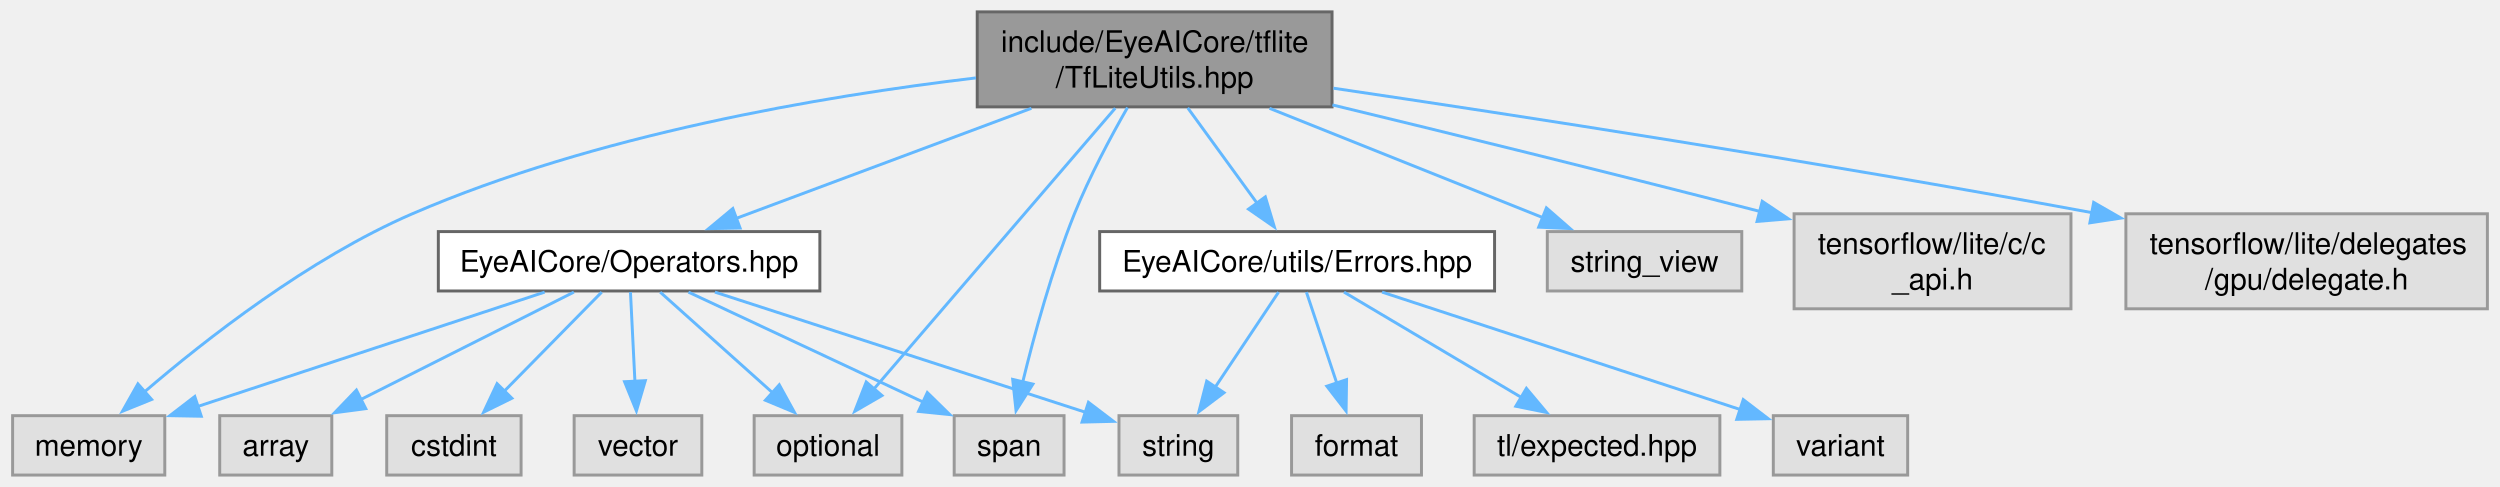
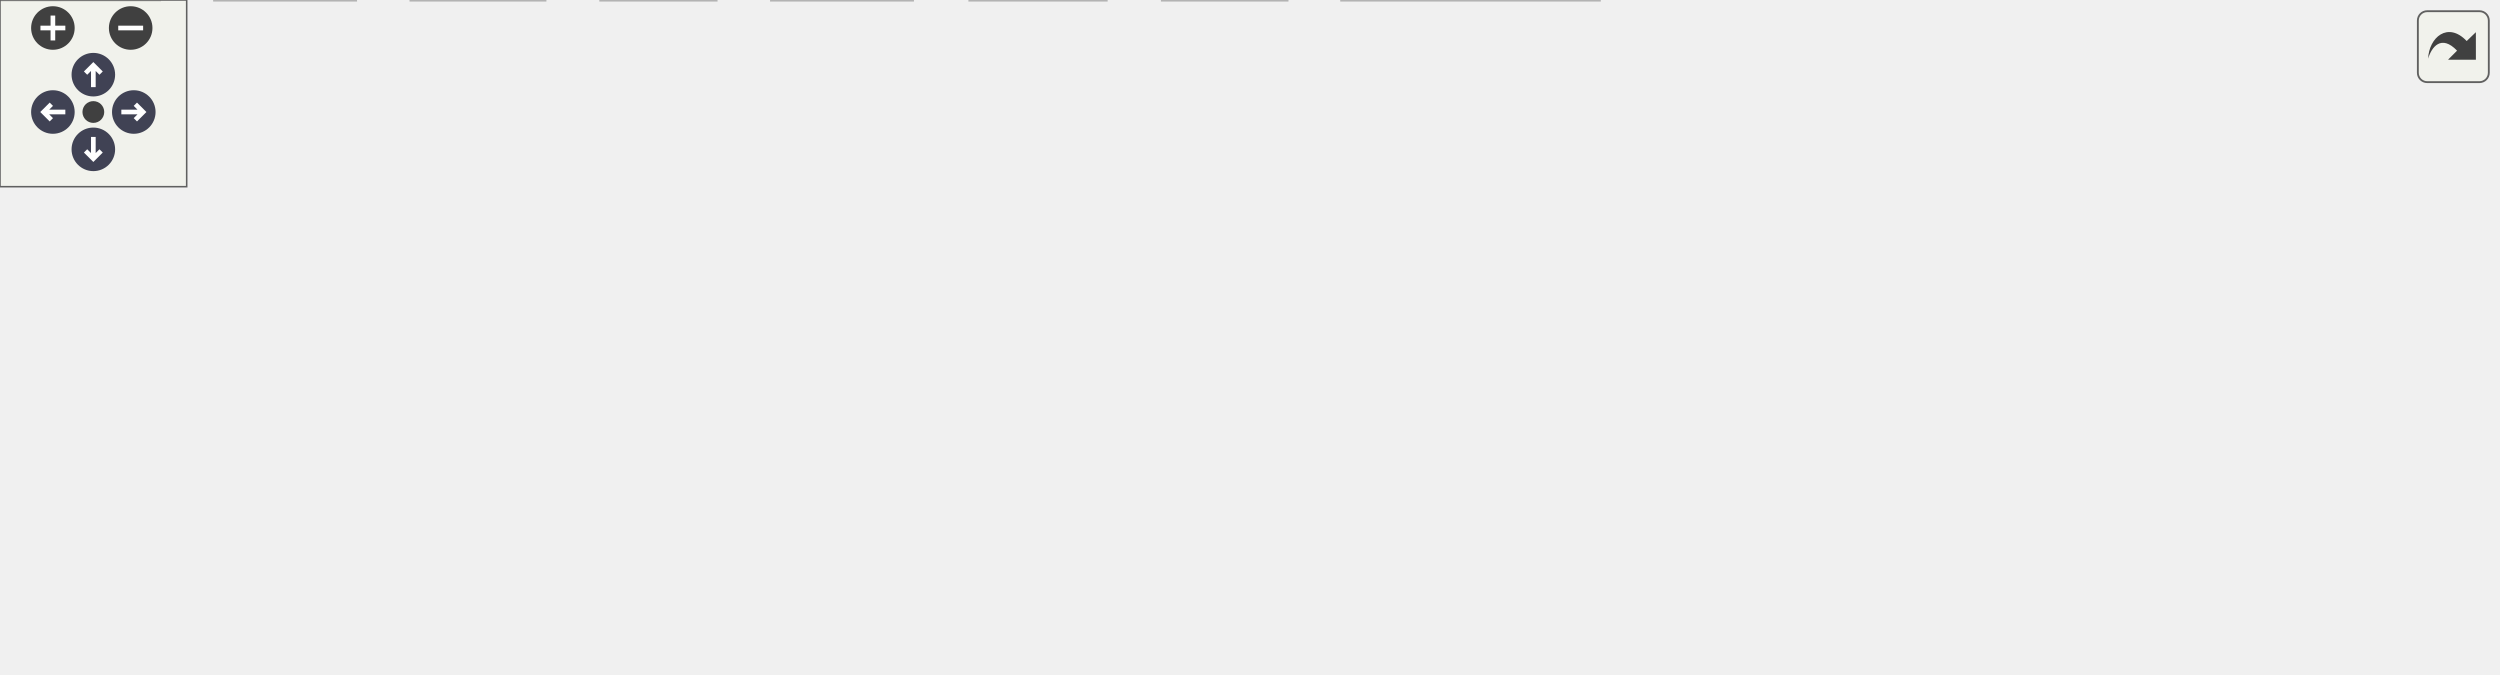
- <svg xmlns="http://www.w3.org/2000/svg" xmlns:xlink="http://www.w3.org/1999/xlink" width="842pt" height="164pt" viewBox="0.00 0.00 841.50 164.00">
-   <g id="graph0" class="graph" transform="scale(1 1) rotate(0) translate(4 160)">
-     <g id="Node000001" class="node">
-       <g id="a_Node000001">
-         <a xlink:title=" ">
-           <polygon fill="#999999" stroke="#666666" points="444.38,-156 324.88,-156 324.88,-124 444.38,-124 444.38,-156" />
-           <text text-anchor="start" x="332.88" y="-142.5" font-family="Helvetica,sans-Serif" font-size="10.00">include/EyeAICore/tflite</text>
-           <text text-anchor="middle" x="384.62" y="-130.5" font-family="Helvetica,sans-Serif" font-size="10.00">/TfLiteUtils.hpp</text>
-         </a>
-       </g>
-     </g>
-     <g id="Node000002" class="node">
-       <g id="a_Node000002">
-         <a xlink:href="Operators_8hpp.html" target="_top" xlink:title=" ">
-           <polygon fill="white" stroke="#666666" points="271.88,-82 143.38,-82 143.38,-62 271.88,-62 271.88,-82" />
-           <text text-anchor="middle" x="207.62" y="-68.5" font-family="Helvetica,sans-Serif" font-size="10.00">EyeAICore/Operators.hpp</text>
-         </a>
-       </g>
-     </g>
-     <g id="edge1_Node000001_Node000002" class="edge">
-       <g id="a_edge1_Node000001_Node000002">
-         <a xlink:title=" ">
-           <path fill="none" stroke="#63b8ff" d="M343.13,-123.53C312.86,-112.24 272.27,-97.11 243.43,-86.35" />
-           <polygon fill="#63b8ff" stroke="#63b8ff" points="245.01,-83.2 234.41,-82.99 242.56,-89.76 245.01,-83.2" />
-         </a>
-       </g>
-     </g>
-     <g id="Node000005" class="node">
-       <g id="a_Node000005">
-         <a xlink:title=" ">
-           <polygon fill="#e0e0e0" stroke="#999999" points="51.25,-20 0,-20 0,0 51.25,0 51.25,-20" />
-           <text text-anchor="middle" x="25.62" y="-6.5" font-family="Helvetica,sans-Serif" font-size="10.00">memory</text>
-         </a>
-       </g>
-     </g>
-     <g id="edge14_Node000001_Node000005" class="edge">
-       <g id="a_edge14_Node000001_Node000005">
-         <a xlink:title=" ">
-           <path fill="none" stroke="#63b8ff" d="M324.45,-133.76C272.47,-127.61 196.22,-114.64 134.62,-88 99.77,-72.93 64.87,-45.59 44.26,-27.88" />
-           <polygon fill="#63b8ff" stroke="#63b8ff" points="46.82,-25.46 36.99,-21.49 42.2,-30.72 46.82,-25.46" />
-         </a>
-       </g>
-     </g>
-     <g id="Node000006" class="node">
-       <g id="a_Node000006">
-         <a xlink:title=" ">
-           <polygon fill="#e0e0e0" stroke="#999999" points="299.5,-20 249.75,-20 249.75,0 299.5,0 299.5,-20" />
-           <text text-anchor="middle" x="274.62" y="-6.5" font-family="Helvetica,sans-Serif" font-size="10.00">optional</text>
-         </a>
-       </g>
-     </g>
-     <g id="edge15_Node000001_Node000006" class="edge">
-       <g id="a_edge15_Node000001_Node000006">
-         <a xlink:title=" ">
-           <path fill="none" stroke="#63b8ff" d="M371.36,-123.56C350.89,-99.74 311.71,-54.15 290.02,-28.91" />
-           <polygon fill="#63b8ff" stroke="#63b8ff" points="292.8,-26.78 283.63,-21.47 287.49,-31.34 292.8,-26.78" />
-         </a>
-       </g>
-     </g>
-     <g id="Node000007" class="node">
-       <g id="a_Node000007">
-         <a xlink:title=" ">
-           <polygon fill="#e0e0e0" stroke="#999999" points="354.12,-20 317.12,-20 317.12,0 354.12,0 354.12,-20" />
-           <text text-anchor="middle" x="335.62" y="-6.5" font-family="Helvetica,sans-Serif" font-size="10.00">span</text>
-         </a>
-       </g>
-     </g>
-     <g id="edge16_Node000001_Node000007" class="edge">
-       <g id="a_edge16_Node000001_Node000007">
-         <a xlink:title=" ">
-           <path fill="none" stroke="#63b8ff" d="M375.49,-123.78C369.8,-113.84 362.64,-100.45 357.62,-88 350.09,-69.27 344.02,-47.02 340.19,-31.27" />
-           <polygon fill="#63b8ff" stroke="#63b8ff" points="343.63,-30.63 337.95,-21.69 336.82,-32.22 343.63,-30.63" />
-         </a>
-       </g>
-     </g>
-     <g id="Node000010" class="node">
-       <g id="a_Node000010">
-         <a xlink:href="Errors_8hpp.html" target="_top" xlink:title=" ">
-           <polygon fill="white" stroke="#666666" points="499.12,-82 366.12,-82 366.12,-62 499.12,-62 499.12,-82" />
-           <text text-anchor="middle" x="432.62" y="-68.5" font-family="Helvetica,sans-Serif" font-size="10.00">EyeAICore/utils/Errors.hpp</text>
-         </a>
-       </g>
-     </g>
-     <g id="edge9_Node000001_Node000010" class="edge">
-       <g id="a_edge9_Node000001_Node000010">
-         <a xlink:title=" ">
-           <path fill="none" stroke="#63b8ff" d="M395.76,-123.69C402.74,-114.1 411.78,-101.67 419.16,-91.52" />
-           <polygon fill="#63b8ff" stroke="#63b8ff" points="421.91,-93.69 424.96,-83.54 416.25,-89.57 421.91,-93.69" />
-         </a>
-       </g>
-     </g>
-     <g id="Node000014" class="node">
-       <g id="a_Node000014">
-         <a xlink:title=" ">
-           <polygon fill="#e0e0e0" stroke="#999999" points="582.38,-82 516.88,-82 516.88,-62 582.38,-62 582.38,-82" />
-           <text text-anchor="middle" x="549.62" y="-68.5" font-family="Helvetica,sans-Serif" font-size="10.00">string_view</text>
-         </a>
-       </g>
-     </g>
-     <g id="edge17_Node000001_Node000014" class="edge">
-       <g id="a_edge17_Node000001_Node000014">
-         <a xlink:title=" ">
-           <path fill="none" stroke="#63b8ff" d="M423.31,-123.53C451.27,-112.34 488.69,-97.37 515.54,-86.64" />
-           <polygon fill="#63b8ff" stroke="#63b8ff" points="516.58,-89.99 524.57,-83.02 513.98,-83.49 516.58,-89.99" />
-         </a>
-       </g>
-     </g>
-     <g id="Node000015" class="node">
-       <g id="a_Node000015">
-         <a xlink:title=" ">
-           <polygon fill="#e0e0e0" stroke="#999999" points="693.25,-88 600,-88 600,-56 693.25,-56 693.25,-88" />
-           <text text-anchor="start" x="608" y="-74.5" font-family="Helvetica,sans-Serif" font-size="10.00">tensorflow/lite/c/c</text>
-           <text text-anchor="middle" x="646.62" y="-62.5" font-family="Helvetica,sans-Serif" font-size="10.00">_api.h</text>
-         </a>
-       </g>
-     </g>
-     <g id="edge18_Node000001_Node000015" class="edge">
-       <g id="a_edge18_Node000001_Node000015">
-         <a xlink:title=" ">
-           <path fill="none" stroke="#63b8ff" d="M444.51,-124.66C483.23,-115.29 534.99,-102.6 588.47,-88.79" />
-           <polygon fill="#63b8ff" stroke="#63b8ff" points="589.27,-92.2 598.08,-86.3 587.52,-85.42 589.27,-92.2" />
-         </a>
-       </g>
-     </g>
-     <g id="Node000016" class="node">
-       <g id="a_Node000016">
-         <a xlink:title=" ">
-           <polygon fill="#e0e0e0" stroke="#999999" points="833.5,-88 711.75,-88 711.75,-56 833.5,-56 833.5,-88" />
-           <text text-anchor="start" x="719.75" y="-74.5" font-family="Helvetica,sans-Serif" font-size="10.00">tensorflow/lite/delegates</text>
-           <text text-anchor="middle" x="772.62" y="-62.5" font-family="Helvetica,sans-Serif" font-size="10.00">/gpu/delegate.h</text>
-         </a>
-       </g>
-     </g>
-     <g id="edge19_Node000001_Node000016" class="edge">
-       <g id="a_edge19_Node000001_Node000016">
-         <a xlink:title=" ">
-           <path fill="none" stroke="#63b8ff" d="M444.86,-130.29C506.5,-121.17 605.3,-105.96 700.31,-88.38" />
-           <polygon fill="#63b8ff" stroke="#63b8ff" points="700.9,-91.83 710.09,-86.55 699.62,-84.95 700.9,-91.83" />
-         </a>
-       </g>
-     </g>
-     <g id="Node000003" class="node">
-       <g id="a_Node000003">
-         <a xlink:title=" ">
-           <polygon fill="#e0e0e0" stroke="#999999" points="107.5,-20 69.75,-20 69.75,0 107.5,0 107.5,-20" />
-           <text text-anchor="middle" x="88.62" y="-6.5" font-family="Helvetica,sans-Serif" font-size="10.00">array</text>
-         </a>
-       </g>
-     </g>
-     <g id="edge2_Node000002_Node000003" class="edge">
-       <g id="a_edge2_Node000002_Node000003">
-         <a xlink:title=" ">
-           <path fill="none" stroke="#63b8ff" d="M189.03,-61.62C169.82,-51.94 139.58,-36.69 117.3,-25.46" />
-           <polygon fill="#63b8ff" stroke="#63b8ff" points="118.94,-22.37 108.44,-20.99 115.79,-28.62 118.94,-22.37" />
-         </a>
-       </g>
-     </g>
-     <g id="Node000004" class="node">
-       <g id="a_Node000004">
-         <a xlink:title=" ">
-           <polygon fill="#e0e0e0" stroke="#999999" points="171.25,-20 126,-20 126,0 171.25,0 171.25,-20" />
-           <text text-anchor="middle" x="148.62" y="-6.5" font-family="Helvetica,sans-Serif" font-size="10.00">cstdint</text>
-         </a>
-       </g>
-     </g>
-     <g id="edge3_Node000002_Node000004" class="edge">
-       <g id="a_edge3_Node000002_Node000004">
-         <a xlink:title=" ">
-           <path fill="none" stroke="#63b8ff" d="M198.41,-61.62C189.61,-52.68 176.15,-38.99 165.44,-28.1" />
-           <polygon fill="#63b8ff" stroke="#63b8ff" points="168.15,-25.87 158.65,-21.19 163.16,-30.78 168.15,-25.87" />
-         </a>
-       </g>
-     </g>
-     <g id="edge4_Node000002_Node000005" class="edge">
-       <g id="a_edge4_Node000002_Node000005">
-         <a xlink:title=" ">
-           <path fill="none" stroke="#63b8ff" d="M179.19,-61.62C147.61,-51.22 96.56,-34.39 62.08,-23.02" />
-           <polygon fill="#63b8ff" stroke="#63b8ff" points="63.54,-19.81 52.95,-20.01 61.35,-26.46 63.54,-19.81" />
-         </a>
-       </g>
-     </g>
-     <g id="edge5_Node000002_Node000006" class="edge">
-       <g id="a_edge5_Node000002_Node000006">
-         <a xlink:title=" ">
-           <path fill="none" stroke="#63b8ff" d="M218.09,-61.62C228.18,-52.59 243.67,-38.72 255.89,-27.78" />
-           <polygon fill="#63b8ff" stroke="#63b8ff" points="258.21,-30.4 263.32,-21.12 253.54,-25.19 258.21,-30.4" />
-         </a>
-       </g>
-     </g>
-     <g id="edge6_Node000002_Node000007" class="edge">
-       <g id="a_edge6_Node000002_Node000007">
-         <a xlink:title=" ">
-           <path fill="none" stroke="#63b8ff" d="M227.62,-61.62C248.84,-51.68 282.57,-35.87 306.69,-24.56" />
-           <polygon fill="#63b8ff" stroke="#63b8ff" points="308.07,-27.78 315.64,-20.37 305.1,-21.44 308.07,-27.78" />
-         </a>
-       </g>
-     </g>
-     <g id="Node000008" class="node">
-       <g id="a_Node000008">
-         <a xlink:title=" ">
-           <polygon fill="#e0e0e0" stroke="#999999" points="412.62,-20 372.62,-20 372.62,0 412.62,0 412.62,-20" />
-           <text text-anchor="middle" x="392.62" y="-6.5" font-family="Helvetica,sans-Serif" font-size="10.00">string</text>
-         </a>
-       </g>
-     </g>
-     <g id="edge7_Node000002_Node000008" class="edge">
-       <g id="a_edge7_Node000002_Node000008">
-         <a xlink:title=" ">
-           <path fill="none" stroke="#63b8ff" d="M236.53,-61.62C270.55,-50.59 326.82,-32.34 361.69,-21.03" />
-           <polygon fill="#63b8ff" stroke="#63b8ff" points="362.34,-24.5 370.77,-18.09 360.18,-17.84 362.34,-24.5" />
-         </a>
-       </g>
-     </g>
-     <g id="Node000009" class="node">
-       <g id="a_Node000009">
-         <a xlink:title=" ">
-           <polygon fill="#e0e0e0" stroke="#999999" points="232.12,-20 189.12,-20 189.12,0 232.12,0 232.12,-20" />
-           <text text-anchor="middle" x="210.62" y="-6.5" font-family="Helvetica,sans-Serif" font-size="10.00">vector</text>
-         </a>
-       </g>
-     </g>
-     <g id="edge8_Node000002_Node000009" class="edge">
-       <g id="a_edge8_Node000002_Node000009">
-         <a xlink:title=" ">
-           <path fill="none" stroke="#63b8ff" d="M208.09,-61.62C208.5,-53.56 209.09,-41.65 209.6,-31.41" />
-           <polygon fill="#63b8ff" stroke="#63b8ff" points="213.09,-31.79 210.09,-21.62 206.1,-31.44 213.09,-31.79" />
-         </a>
-       </g>
-     </g>
-     <g id="edge11_Node000010_Node000008" class="edge">
-       <g id="a_edge11_Node000010_Node000008">
-         <a xlink:title=" ">
-           <path fill="none" stroke="#63b8ff" d="M426.38,-61.62C420.65,-53.03 412,-40.07 404.9,-29.41" />
-           <polygon fill="#63b8ff" stroke="#63b8ff" points="408,-27.75 399.54,-21.37 402.17,-31.63 408,-27.75" />
-         </a>
-       </g>
-     </g>
-     <g id="Node000011" class="node">
-       <g id="a_Node000011">
-         <a xlink:title=" ">
-           <polygon fill="#e0e0e0" stroke="#999999" points="474.5,-20 430.75,-20 430.75,0 474.5,0 474.5,-20" />
-           <text text-anchor="middle" x="452.62" y="-6.5" font-family="Helvetica,sans-Serif" font-size="10.00">format</text>
-         </a>
-       </g>
-     </g>
-     <g id="edge10_Node000010_Node000011" class="edge">
-       <g id="a_edge10_Node000010_Node000011">
-         <a xlink:title=" ">
-           <path fill="none" stroke="#63b8ff" d="M435.75,-61.62C438.5,-53.39 442.58,-41.13 446.05,-30.74" />
-           <polygon fill="#63b8ff" stroke="#63b8ff" points="449.27,-32.14 449.11,-21.55 442.63,-29.93 449.27,-32.14" />
-         </a>
-       </g>
-     </g>
-     <g id="Node000012" class="node">
-       <g id="a_Node000012">
-         <a xlink:title=" ">
-           <polygon fill="#e0e0e0" stroke="#999999" points="575,-20 492.25,-20 492.25,0 575,0 575,-20" />
-           <text text-anchor="middle" x="533.62" y="-6.5" font-family="Helvetica,sans-Serif" font-size="10.00">tl/expected.hpp</text>
-         </a>
-       </g>
-     </g>
-     <g id="edge12_Node000010_Node000012" class="edge">
-       <g id="a_edge12_Node000010_Node000012">
-         <a xlink:title=" ">
-           <path fill="none" stroke="#63b8ff" d="M448.41,-61.62C464.42,-52.11 489.45,-37.24 508.25,-26.08" />
-           <polygon fill="#63b8ff" stroke="#63b8ff" points="509.84,-29.2 516.65,-21.08 506.27,-23.18 509.84,-29.2" />
-         </a>
-       </g>
-     </g>
-     <g id="Node000013" class="node">
-       <g id="a_Node000013">
-         <a xlink:title=" ">
-           <polygon fill="#e0e0e0" stroke="#999999" points="638.25,-20 593,-20 593,0 638.25,0 638.25,-20" />
-           <text text-anchor="middle" x="615.62" y="-6.5" font-family="Helvetica,sans-Serif" font-size="10.00">variant</text>
-         </a>
-       </g>
-     </g>
-     <g id="edge13_Node000010_Node000013" class="edge">
-       <g id="a_edge13_Node000010_Node000013">
-         <a xlink:title=" ">
-           <path fill="none" stroke="#63b8ff" d="M461.22,-61.62C493.96,-50.89 547.54,-33.32 582.19,-21.96" />
-           <polygon fill="#63b8ff" stroke="#63b8ff" points="582.88,-25.42 591.29,-18.98 580.69,-18.77 582.88,-25.42" />
-         </a>
-       </g>
-     </g>
+ <svg xmlns="http://www.w3.org/2000/svg" xmlns:xlink="http://www.w3.org/1999/xlink" id="main" version="1.1" xml:space="preserve">
+   <style type="text/css">
+ .node, .edge {opacity: 0.7;}
+ .node.selected, .edge.selected {opacity: 1;}
+ .edge:hover path { stroke: red; }
+ .edge:hover polygon { stroke: red; fill: red; }
+ </style>
+   <defs>
+     <circle id="rim" cx="0" cy="0" r="7" />
+     <circle id="rim2" cx="0" cy="0" r="3.5" />
+     <g id="zoomPlus">
+       <use xlink:href="#rim" fill="#404040">
+         <set attributeName="fill" to="#808080" begin="zoomplus.mouseover" end="zoomplus.mouseout" />
+       </use>
+       <path d="M-4,0h8M0,-4v8" fill="none" stroke="white" stroke-width="1.5" pointer-events="none" />
+     </g>
+     <g id="zoomMin">
+       <use xlink:href="#rim" fill="#404040">
+         <set attributeName="fill" to="#808080" begin="zoomminus.mouseover" end="zoomminus.mouseout" />
+       </use>
+       <path d="M-4,0h8" fill="none" stroke="white" stroke-width="1.5" pointer-events="none" />
+     </g>
+     <g id="arrowUp" transform="translate(30 24)">
+       <use xlink:href="#rim" />
+       <path pointer-events="none" fill="none" stroke="white" stroke-width="1.5" d="M0,-3.0v7 M-2.5,-0.5L0,-3.0L2.5,-0.5" />
+     </g>
+     <g id="arrowRight" transform="rotate(90) translate(36 -43)">
+       <use xlink:href="#rim" />
+       <path pointer-events="none" fill="none" stroke="white" stroke-width="1.5" d="M0,-3.0v7 M-2.5,-0.5L0,-3.0L2.5,-0.5" />
+     </g>
+     <g id="arrowDown" transform="rotate(180) translate(-30 -48)">
+       <use xlink:href="#rim" />
+       <path pointer-events="none" fill="none" stroke="white" stroke-width="1.5" d="M0,-3.0v7 M-2.5,-0.5L0,-3.0L2.5,-0.5" />
+     </g>
+     <g id="arrowLeft" transform="rotate(270) translate(-36 17)">
+       <use xlink:href="#rim" />
+       <path pointer-events="none" fill="none" stroke="white" stroke-width="1.5" d="M0,-3.0v7 M-2.5,-0.5L0,-3.0L2.5,-0.5" />
+     </g>
+     <g id="resetDef">
+       <use xlink:href="#rim2" fill="#404040">
+         <set attributeName="fill" to="#808080" begin="reset.mouseover" end="reset.mouseout" />
+       </use>
+     </g>
+   </defs>
+   <svg id="graph" class="graph">
+     <g id="viewport">
+       <g id="Node000001" class="node">
+         <g id="a_Node000001">
+           <a xlink:title=" ">
+             <polygon fill="#999999" stroke="#666666" points="447.38,-156 327.88,-156 327.88,-124 447.38,-124 447.38,-156" />
+             <text text-anchor="start" x="335.88" y="-142.5" font-family="Helvetica,sans-Serif" font-size="10.00">include/EyeAICore/tflite</text>
+             <text text-anchor="middle" x="387.62" y="-130.5" font-family="Helvetica,sans-Serif" font-size="10.00">/TfLiteUtils.hpp</text>
+           </a>
+         </g>
+       </g>
+       <g id="Node000002" class="node">
+         <g id="a_Node000002">
+           <a xlink:href="TensorBuffer_8hpp.html" target="_top" xlink:title=" ">
+             <polygon fill="white" stroke="#666666" points="210.88,-82 70.38,-82 70.38,-62 210.88,-62 210.88,-82" />
+             <text text-anchor="middle" x="140.62" y="-68.5" font-family="Helvetica,sans-Serif" font-size="10.00">EyeAICore/TensorBuffer.hpp</text>
+           </a>
+         </g>
+       </g>
+       <g id="edge1_Node000001_Node000002" class="edge">
+         <g id="a_edge1_Node000001_Node000002">
+           <a xlink:title=" ">
+             <path fill="none" stroke="#63b8ff" d="M329.71,-123.53C286.18,-111.89 227.33,-96.17 186.91,-85.37" />
+             <polygon fill="#63b8ff" stroke="#63b8ff" points="188.06,-82.05 177.49,-82.85 186.25,-88.81 188.06,-82.05" />
+           </a>
+         </g>
+       </g>
+       <g id="Node000004" class="node">
+         <g id="a_Node000004">
+           <a xlink:title=" ">
+             <polygon fill="#e0e0e0" stroke="#999999" points="51.25,-20 0,-20 0,0 51.25,0 51.25,-20" />
+             <text text-anchor="middle" x="25.62" y="-6.5" font-family="Helvetica,sans-Serif" font-size="10.00">memory</text>
+           </a>
+         </g>
+       </g>
+       <g id="edge12_Node000001_Node000004" class="edge">
+         <g id="a_edge12_Node000001_Node000004">
+           <a xlink:title=" ">
+             <path fill="none" stroke="#63b8ff" d="M327.67,-136.27C245.27,-131.42 102.56,-118.75 61.62,-88 43.5,-74.38 34.16,-49.38 29.6,-31.56" />
+             <polygon fill="#63b8ff" stroke="#63b8ff" points="33.02,-30.83 27.43,-21.83 26.19,-32.36 33.02,-30.83" />
+           </a>
+         </g>
+       </g>
+       <g id="Node000005" class="node">
+         <g id="a_Node000005">
+           <a xlink:title=" ">
+             <polygon fill="#e0e0e0" stroke="#999999" points="230.12,-20 193.12,-20 193.12,0 230.12,0 230.12,-20" />
+             <text text-anchor="middle" x="211.62" y="-6.5" font-family="Helvetica,sans-Serif" font-size="10.00">span</text>
+           </a>
+         </g>
+       </g>
+       <g id="edge14_Node000001_Node000005" class="edge">
+         <g id="a_edge14_Node000001_Node000005">
+           <a xlink:title=" ">
+             <path fill="none" stroke="#63b8ff" d="M327.43,-124.14C304.11,-116.23 278.34,-104.59 258.62,-88 240.32,-72.6 227.13,-48.16 219.46,-30.96" />
+             <polygon fill="#63b8ff" stroke="#63b8ff" points="222.72,-29.67 215.63,-21.8 216.26,-32.37 222.72,-29.67" />
+           </a>
+         </g>
+       </g>
+       <g id="Node000008" class="node">
+         <g id="a_Node000008">
+           <a xlink:href="Errors_8hpp.html" target="_top" xlink:title=" ">
+             <polygon fill="white" stroke="#666666" points="400.12,-82 267.12,-82 267.12,-62 400.12,-62 400.12,-82" />
+             <text text-anchor="middle" x="333.62" y="-68.5" font-family="Helvetica,sans-Serif" font-size="10.00">EyeAICore/utils/Errors.hpp</text>
+           </a>
+         </g>
+       </g>
+       <g id="edge7_Node000001_Node000008" class="edge">
+         <g id="a_edge7_Node000001_Node000008">
+           <a xlink:title=" ">
+             <path fill="none" stroke="#63b8ff" d="M375.1,-123.69C367.17,-114 356.87,-101.41 348.52,-91.2" />
+             <polygon fill="#63b8ff" stroke="#63b8ff" points="351.25,-89.01 342.21,-83.49 345.83,-93.44 351.25,-89.01" />
+           </a>
+         </g>
+       </g>
+       <g id="Node000012" class="node">
+         <g id="a_Node000012">
+           <a xlink:title=" ">
+             <polygon fill="#e0e0e0" stroke="#999999" points="467.5,-82 417.75,-82 417.75,-62 467.5,-62 467.5,-82" />
+             <text text-anchor="middle" x="442.62" y="-68.5" font-family="Helvetica,sans-Serif" font-size="10.00">optional</text>
+           </a>
+         </g>
+       </g>
+       <g id="edge13_Node000001_Node000012" class="edge">
+         <g id="a_edge13_Node000001_Node000012">
+           <a xlink:title=" ">
+             <path fill="none" stroke="#63b8ff" d="M400.38,-123.69C408.54,-113.9 419.17,-101.15 427.72,-90.89" />
+             <polygon fill="#63b8ff" stroke="#63b8ff" points="430.18,-93.4 433.89,-83.48 424.8,-88.92 430.18,-93.4" />
+           </a>
+         </g>
+       </g>
+       <g id="Node000013" class="node">
+         <g id="a_Node000013">
+           <a xlink:title=" ">
+             <polygon fill="#e0e0e0" stroke="#999999" points="551.38,-82 485.88,-82 485.88,-62 551.38,-62 551.38,-82" />
+             <text text-anchor="middle" x="518.62" y="-68.5" font-family="Helvetica,sans-Serif" font-size="10.00">string_view</text>
+           </a>
+         </g>
+       </g>
+       <g id="edge15_Node000001_Node000013" class="edge">
+         <g id="a_edge15_Node000001_Node000013">
+           <a xlink:title=" ">
+             <path fill="none" stroke="#63b8ff" d="M418.34,-123.53C439.95,-112.64 468.67,-98.17 489.84,-87.5" />
+             <polygon fill="#63b8ff" stroke="#63b8ff" points="491.14,-90.77 498.5,-83.14 487.99,-84.51 491.14,-90.77" />
+           </a>
+         </g>
+       </g>
+       <g id="Node000014" class="node">
+         <g id="a_Node000014">
+           <a xlink:title=" ">
+             <polygon fill="#e0e0e0" stroke="#999999" points="662.25,-88 569,-88 569,-56 662.25,-56 662.25,-88" />
+             <text text-anchor="start" x="577" y="-74.5" font-family="Helvetica,sans-Serif" font-size="10.00">tensorflow/lite/c/c</text>
+             <text text-anchor="middle" x="615.62" y="-62.5" font-family="Helvetica,sans-Serif" font-size="10.00">_api.h</text>
+           </a>
+         </g>
+       </g>
+       <g id="edge16_Node000001_Node000014" class="edge">
+         <g id="a_edge16_Node000001_Node000014">
+           <a xlink:title=" ">
+             <path fill="none" stroke="#63b8ff" d="M441.08,-123.53C476.15,-113.37 521.99,-100.11 557.89,-89.71" />
+             <polygon fill="#63b8ff" stroke="#63b8ff" points="558.6,-93.15 567.23,-87.01 556.66,-86.43 558.6,-93.15" />
+           </a>
+         </g>
+       </g>
+       <g id="Node000015" class="node">
+         <g id="a_Node000015">
+           <a xlink:title=" ">
+             <polygon fill="#e0e0e0" stroke="#999999" points="802.5,-88 680.75,-88 680.75,-56 802.5,-56 802.5,-88" />
+             <text text-anchor="start" x="688.75" y="-74.5" font-family="Helvetica,sans-Serif" font-size="10.00">tensorflow/lite/delegates</text>
+             <text text-anchor="middle" x="741.62" y="-62.5" font-family="Helvetica,sans-Serif" font-size="10.00">/gpu/delegate.h</text>
+           </a>
+         </g>
+       </g>
+       <g id="edge17_Node000001_Node000015" class="edge">
+         <g id="a_edge17_Node000001_Node000015">
+           <a xlink:title=" ">
+             <path fill="none" stroke="#63b8ff" d="M447.85,-128.79C502.94,-119.31 586.98,-104.51 669.47,-88.39" />
+             <polygon fill="#63b8ff" stroke="#63b8ff" points="669.94,-91.86 679.08,-86.5 668.59,-84.99 669.94,-91.86" />
+           </a>
+         </g>
+       </g>
+       <g id="Node000003" class="node">
+         <g id="a_Node000003">
+           <a xlink:title=" ">
+             <polygon fill="#e0e0e0" stroke="#999999" points="114.25,-20 69,-20 69,0 114.25,0 114.25,-20" />
+             <text text-anchor="middle" x="91.62" y="-6.5" font-family="Helvetica,sans-Serif" font-size="10.00">cstdint</text>
+           </a>
+         </g>
+       </g>
+       <g id="edge2_Node000002_Node000003" class="edge">
+         <g id="a_edge2_Node000002_Node000003">
+           <a xlink:title=" ">
+             <path fill="none" stroke="#63b8ff" d="M132.97,-61.62C125.81,-52.86 114.92,-39.53 106.12,-28.75" />
+             <polygon fill="#63b8ff" stroke="#63b8ff" points="109.06,-26.82 100.02,-21.28 103.64,-31.24 109.06,-26.82" />
+           </a>
+         </g>
+       </g>
+       <g id="edge3_Node000002_Node000004" class="edge">
+         <g id="a_edge3_Node000002_Node000004">
+           <a xlink:title=" ">
+             <path fill="none" stroke="#63b8ff" d="M122.66,-61.62C104.17,-51.98 75.13,-36.83 53.63,-25.61" />
+             <polygon fill="#63b8ff" stroke="#63b8ff" points="55.29,-22.53 44.81,-21.01 52.06,-28.74 55.29,-22.53" />
+           </a>
+         </g>
+       </g>
+       <g id="edge4_Node000002_Node000005" class="edge">
+         <g id="a_edge4_Node000002_Node000005">
+           <a xlink:title=" ">
+             <path fill="none" stroke="#63b8ff" d="M151.72,-61.62C162.51,-52.5 179.15,-38.45 192.15,-27.46" />
+             <polygon fill="#63b8ff" stroke="#63b8ff" points="194.31,-30.22 199.69,-21.09 189.79,-24.87 194.31,-30.22" />
+           </a>
+         </g>
+       </g>
+       <g id="Node000006" class="node">
+         <g id="a_Node000006">
+           <a xlink:title=" ">
+             <polygon fill="#e0e0e0" stroke="#999999" points="293.25,-20 248,-20 248,0 293.25,0 293.25,-20" />
+             <text text-anchor="middle" x="270.62" y="-6.5" font-family="Helvetica,sans-Serif" font-size="10.00">variant</text>
+           </a>
+         </g>
+       </g>
+       <g id="edge5_Node000002_Node000006" class="edge">
+         <g id="a_edge5_Node000002_Node000006">
+           <a xlink:title=" ">
+             <path fill="none" stroke="#63b8ff" d="M160.94,-61.62C182.21,-51.81 215.87,-36.27 240.29,-25" />
+             <polygon fill="#63b8ff" stroke="#63b8ff" points="241.47,-28.31 249.08,-20.94 238.53,-21.96 241.47,-28.31" />
+           </a>
+         </g>
+       </g>
+       <g id="Node000007" class="node">
+         <g id="a_Node000007">
+           <a xlink:title=" ">
+             <polygon fill="#e0e0e0" stroke="#999999" points="175.12,-20 132.12,-20 132.12,0 175.12,0 175.12,-20" />
+             <text text-anchor="middle" x="153.62" y="-6.5" font-family="Helvetica,sans-Serif" font-size="10.00">vector</text>
+           </a>
+         </g>
+       </g>
+       <g id="edge6_Node000002_Node000007" class="edge">
+         <g id="a_edge6_Node000002_Node000007">
+           <a xlink:title=" ">
+             <path fill="none" stroke="#63b8ff" d="M142.66,-61.62C144.42,-53.48 147.04,-41.39 149.28,-31.07" />
+             <polygon fill="#63b8ff" stroke="#63b8ff" points="152.63,-32.11 151.33,-21.59 145.79,-30.62 152.63,-32.11" />
+           </a>
+         </g>
+       </g>
+       <g id="edge11_Node000008_Node000006" class="edge">
+         <g id="a_edge11_Node000008_Node000006">
+           <a xlink:title=" ">
+             <path fill="none" stroke="#63b8ff" d="M323.78,-61.62C314.29,-52.59 299.73,-38.72 288.24,-27.78" />
+             <polygon fill="#63b8ff" stroke="#63b8ff" points="290.94,-25.52 281.29,-21.16 286.12,-30.59 290.94,-25.52" />
+           </a>
+         </g>
+       </g>
+       <g id="Node000009" class="node">
+         <g id="a_Node000009">
+           <a xlink:title=" ">
+             <polygon fill="#e0e0e0" stroke="#999999" points="355.5,-20 311.75,-20 311.75,0 355.5,0 355.5,-20" />
+             <text text-anchor="middle" x="333.62" y="-6.5" font-family="Helvetica,sans-Serif" font-size="10.00">format</text>
+           </a>
+         </g>
+       </g>
+       <g id="edge8_Node000008_Node000009" class="edge">
+         <g id="a_edge8_Node000008_Node000009">
+           <a xlink:title=" ">
+             <path fill="none" stroke="#63b8ff" d="M333.62,-61.62C333.62,-53.56 333.62,-41.65 333.62,-31.41" />
+             <polygon fill="#63b8ff" stroke="#63b8ff" points="337.13,-31.63 333.63,-21.63 330.13,-31.63 337.13,-31.63" />
+           </a>
+         </g>
+       </g>
+       <g id="Node000010" class="node">
+         <g id="a_Node000010">
+           <a xlink:title=" ">
+             <polygon fill="#e0e0e0" stroke="#999999" points="413.62,-20 373.62,-20 373.62,0 413.62,0 413.62,-20" />
+             <text text-anchor="middle" x="393.62" y="-6.5" font-family="Helvetica,sans-Serif" font-size="10.00">string</text>
+           </a>
+         </g>
+       </g>
+       <g id="edge9_Node000008_Node000010" class="edge">
+         <g id="a_edge9_Node000008_Node000010">
+           <a xlink:title=" ">
+             <path fill="none" stroke="#63b8ff" d="M343,-61.62C351.95,-52.68 365.64,-38.99 376.52,-28.1" />
+             <polygon fill="#63b8ff" stroke="#63b8ff" points="378.85,-30.73 383.44,-21.18 373.9,-25.78 378.85,-30.73" />
+           </a>
+         </g>
+       </g>
+       <g id="Node000011" class="node">
+         <g id="a_Node000011">
+           <a xlink:title=" ">
+             <polygon fill="#e0e0e0" stroke="#999999" points="514,-20 431.25,-20 431.25,0 514,0 514,-20" />
+             <text text-anchor="middle" x="472.62" y="-6.5" font-family="Helvetica,sans-Serif" font-size="10.00">tl/expected.hpp</text>
+           </a>
+         </g>
+       </g>
+       <g id="edge10_Node000008_Node000011" class="edge">
+         <g id="a_edge10_Node000008_Node000011">
+           <a xlink:title=" ">
+             <path fill="none" stroke="#63b8ff" d="M355.34,-61.62C378.19,-51.76 414.4,-36.13 440.54,-24.85" />
+             <polygon fill="#63b8ff" stroke="#63b8ff" points="441.88,-28.09 449.67,-20.91 439.1,-21.66 441.88,-28.09" />
+           </a>
+         </g>
+       </g>
+     </g>
+   </svg>
+   <g id="navigator" transform="translate(0 0)" fill="#404254">
+     <rect fill="#f2f5e9" fill-opacity="0.5" stroke="#606060" stroke-width=".5" x="0" y="0" width="60" height="60" />
+     <use id="zoomplus" xlink:href="#zoomPlus" x="17" y="9" />
+     <use id="zoomminus" xlink:href="#zoomMin" x="42" y="9" />
+     <use id="reset" xlink:href="#resetDef" x="30" y="36" />
+     <use id="arrowup" xlink:href="#arrowUp" x="0" y="0" />
+     <use id="arrowright" xlink:href="#arrowRight" x="0" y="0" />
+     <use id="arrowdown" xlink:href="#arrowDown" x="0" y="0" />
+     <use id="arrowleft" xlink:href="#arrowLeft" x="0" y="0" />
  </g>
+   <svg viewBox="0 0 15 15" width="100%" height="30px" preserveAspectRatio="xMaxYMin meet">
+     <g id="arrow_out" transform="scale(0.3 0.3)">
+       <a xlink:href="TfLiteUtils_8hpp__incl_org.svg" target="_base">
+         <rect id="button" ry="5" rx="5" y="6" x="6" height="38" width="38" fill="#f2f5e9" fill-opacity="0.5" stroke="#606060" stroke-width="1.0" />
+         <path id="arrow" d="M 11.5,31.437 C 11.94,20.098 22.043,11.323 32.159,21.979 L 37.069,17.246 C 37.069,17.246 37.088,32 37.088,32 L 22.16,31.978 C 22.16,31.978 26.998,27.14 26.998,27.14 C 18.529,18.264 13.292,25.23 11.5,31.437 z" style="fill:#404040;" />
+       </a>
+     </g>
+   </svg>
+   <style type="text/css">
+ 
+ [data-mouse-over-selected='false'] { opacity: 0.7; }
+ [data-mouse-over-selected='true']  { opacity: 1.0; }
+ 
+ </style>
</svg>
